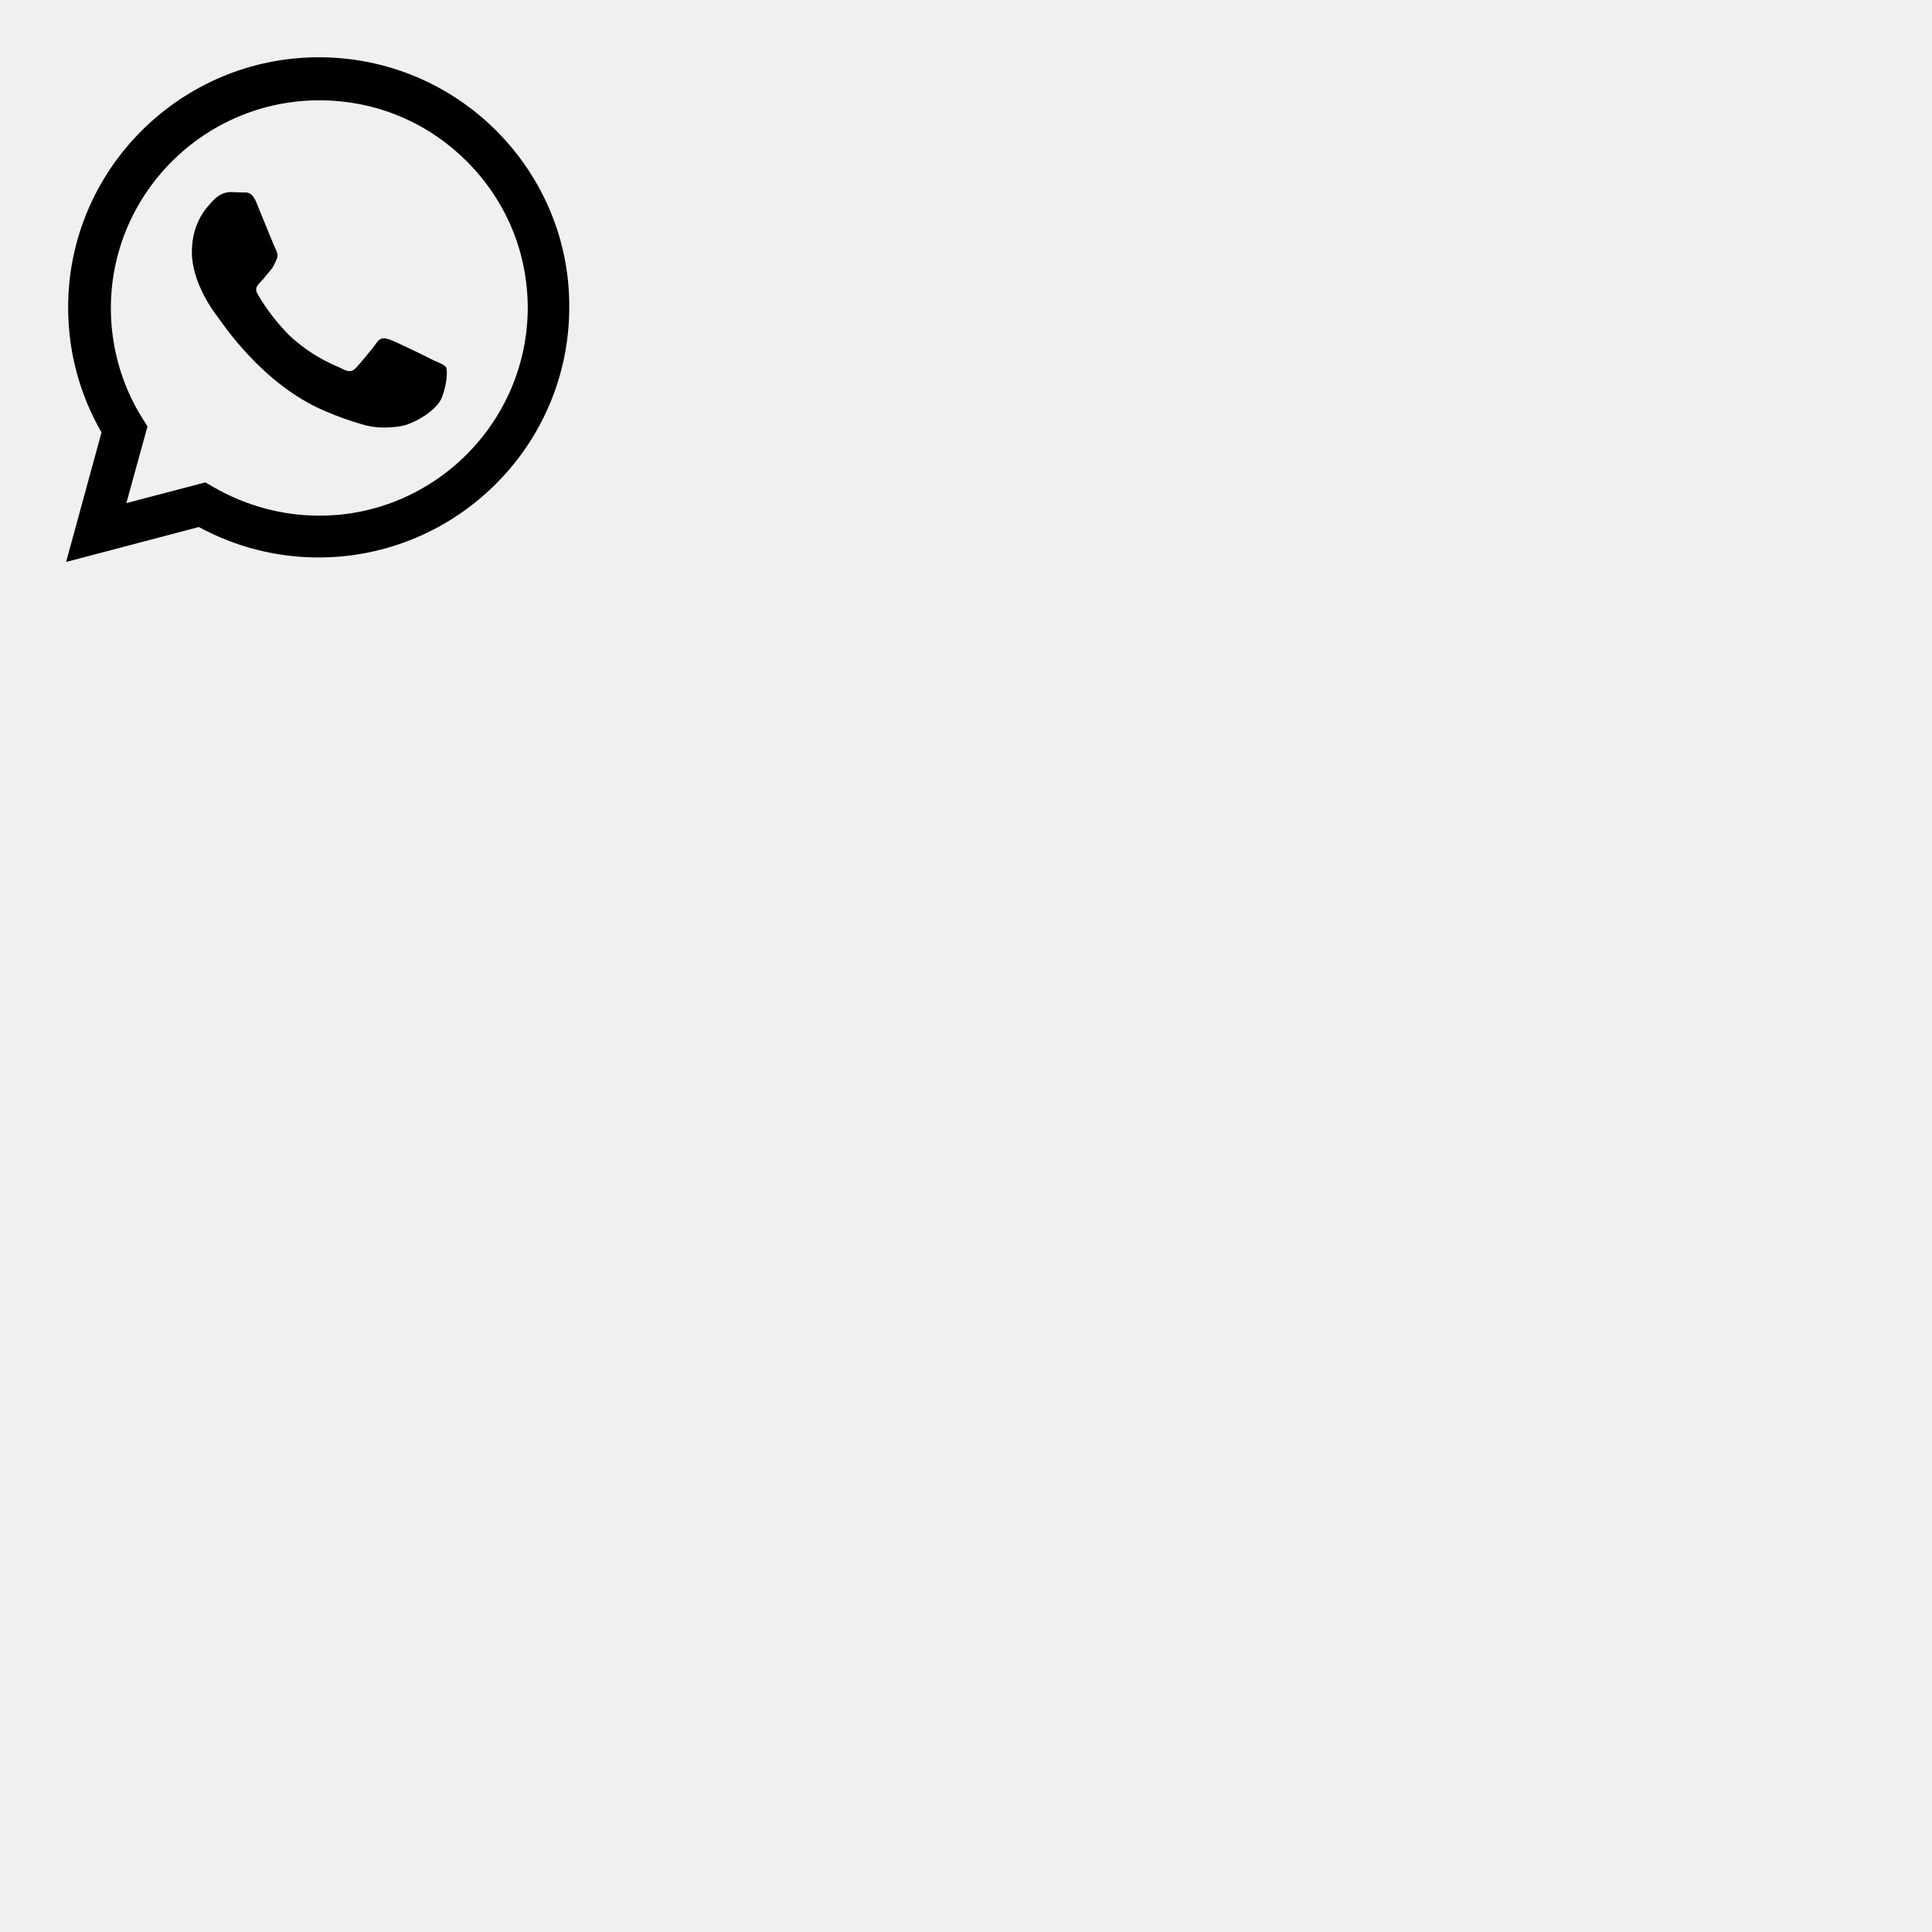
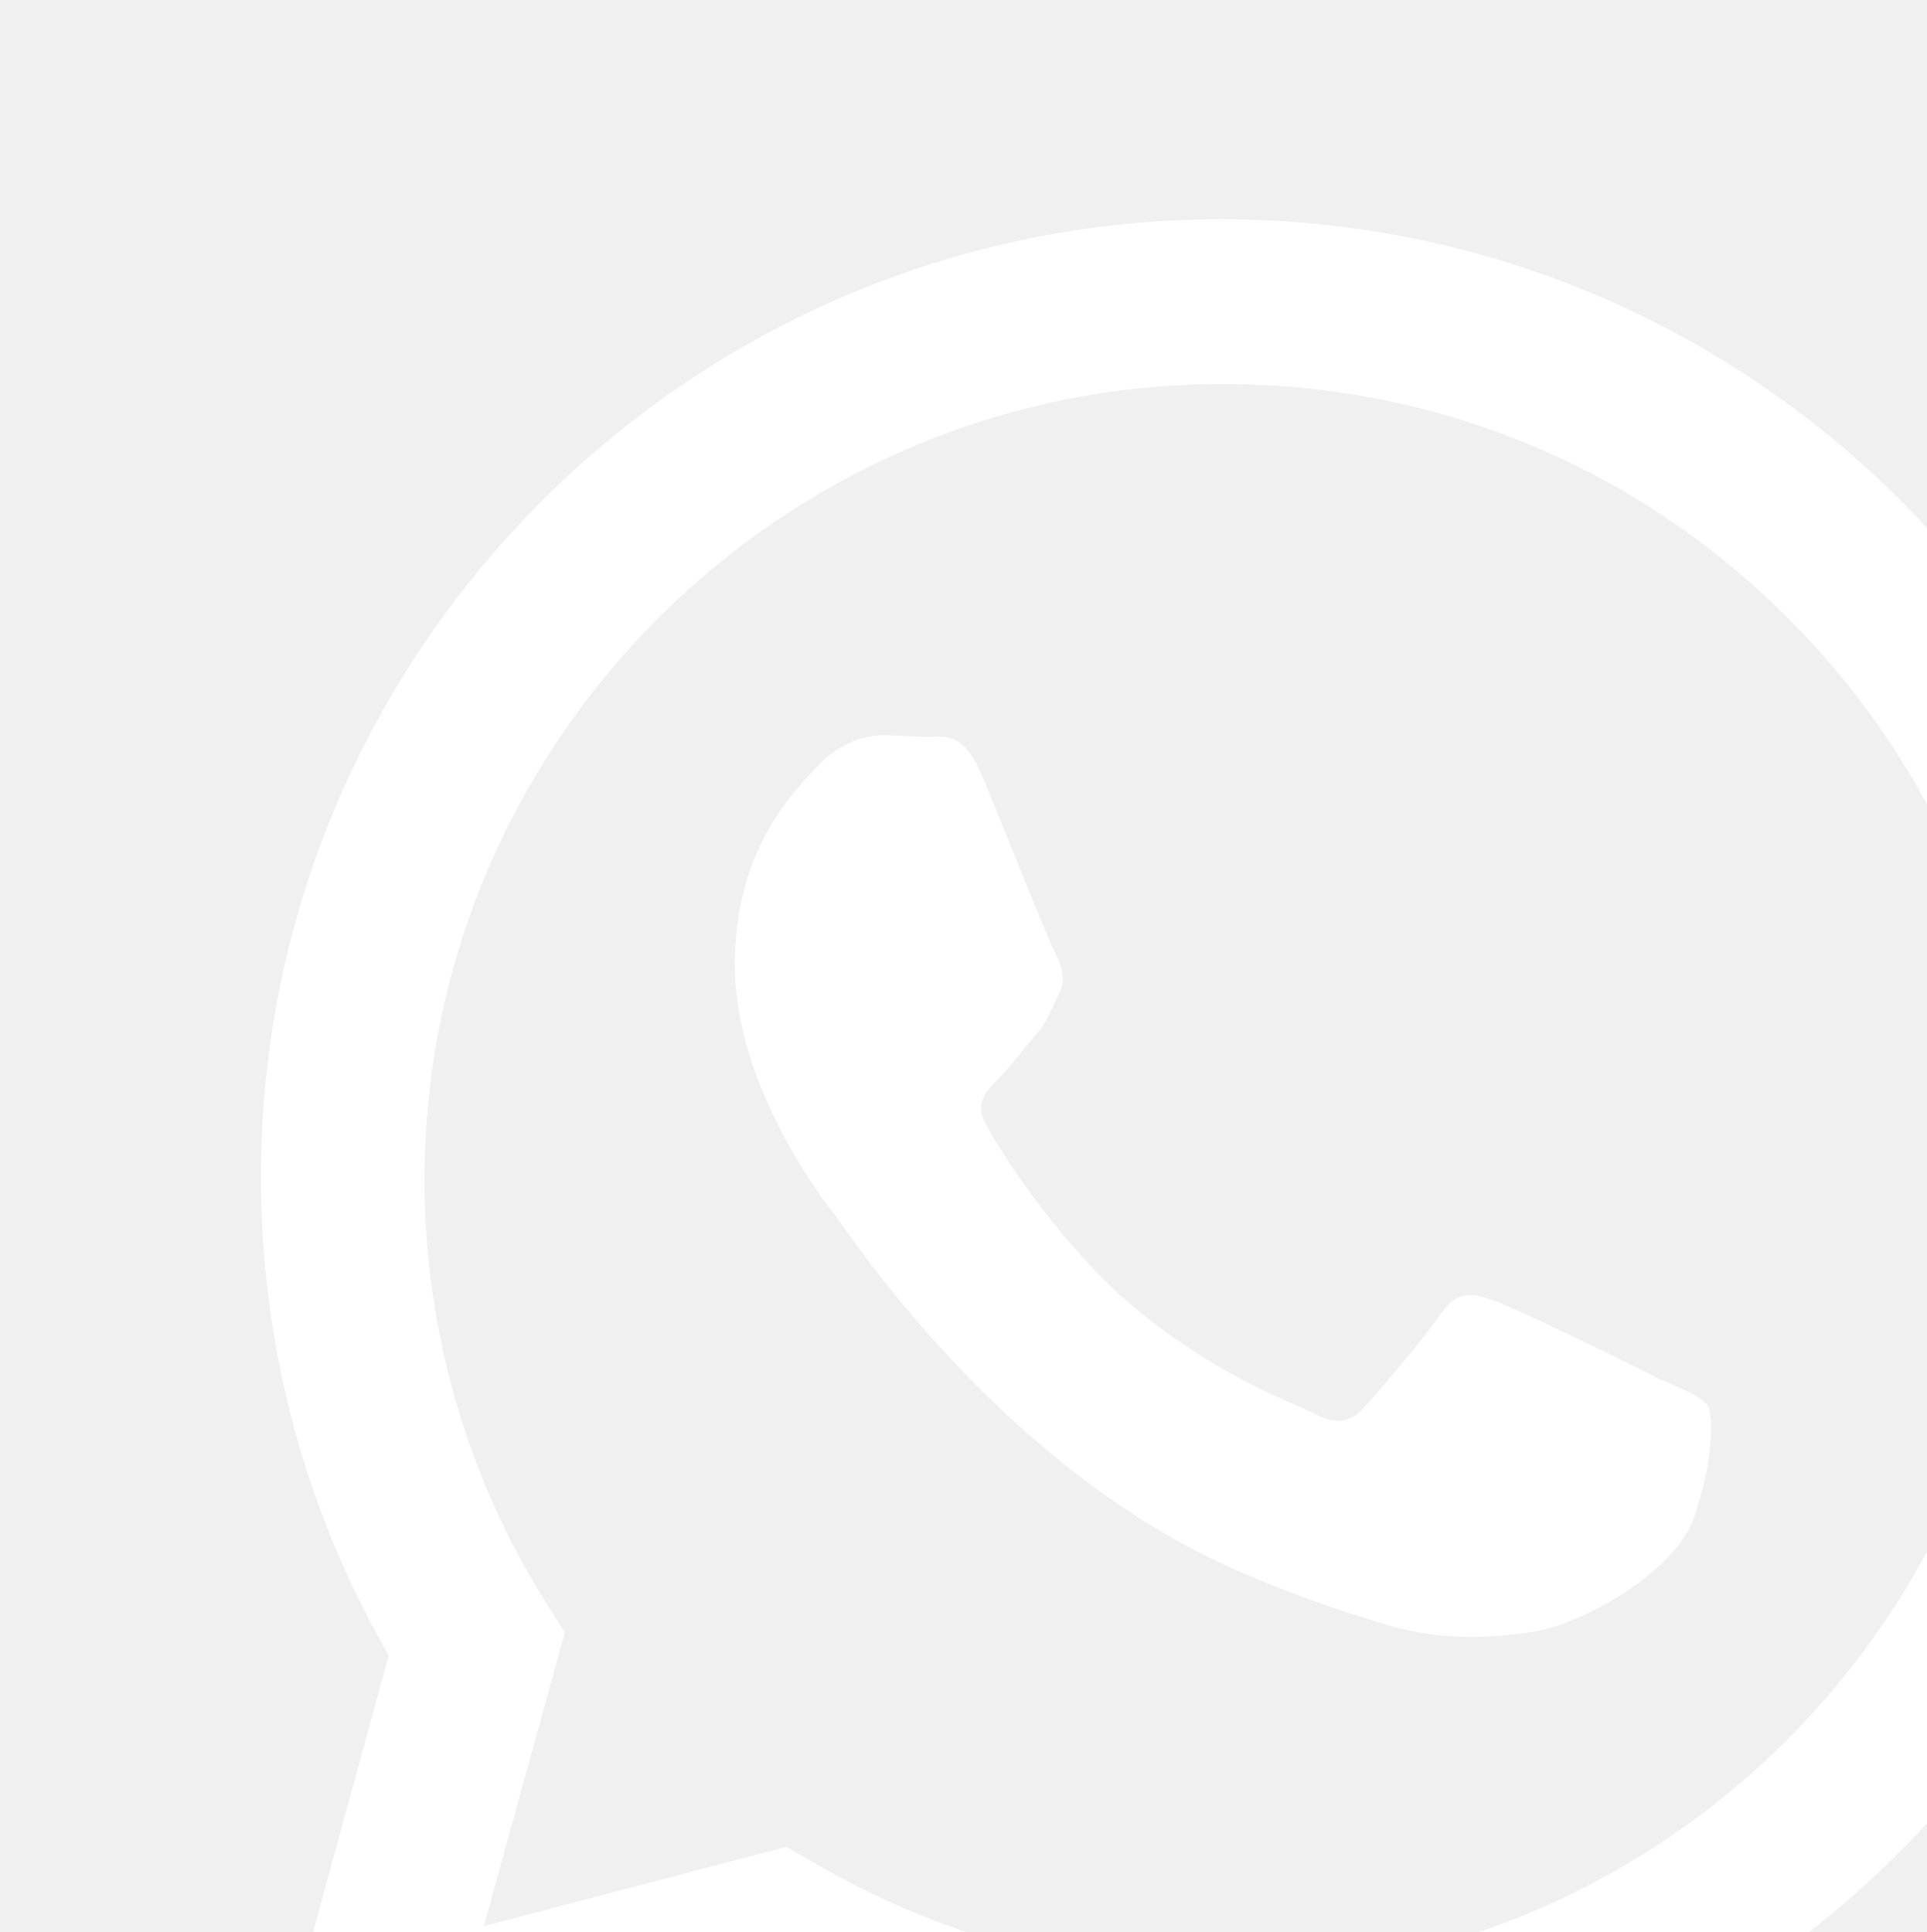
- <svg xmlns="http://www.w3.org/2000/svg" version="1.1" id="Capa_1" x="0px" y="0px" width="200px" height="200px" viewBox="0 0 60.734 60.733" style="enable-background:new 0 0 60.734 60.733;" xml:space="preserve">
+ <svg xmlns="http://www.w3.org/2000/svg" version="1.1">
  <g>
-     <path class="st0" d="M15.604,4.11C14.12,2.63,12.136,1.8,10.025,1.8     c-4.338,0-7.883,3.523-7.883,7.862c0,1.391,0.358,2.731,1.049,3.931     l-1.113,4.072l4.172-1.098c1.152,0.625,2.444,0.957,3.762,0.957l0,0     c4.338,0,7.883-3.523,7.883-7.862C17.908,7.582,17.089,5.604,15.604,4.11z      M10.038,16.21L10.038,16.21c-1.177,0-2.329-0.319-3.34-0.906l-0.243-0.14     l-2.483,0.651l0.665-2.412l-0.154-0.243c-0.653-1.034-0.998-2.246-0.998-3.472     c0-3.599,2.943-6.535,6.552-6.535c1.753,0,3.391,0.676,4.633,1.915     s1.92,2.872,1.92,4.62C16.577,13.274,13.646,16.21,10.038,16.21z      M13.621,11.322c-0.192-0.102-1.165-0.574-1.344-0.638     c-0.179-0.064-0.307-0.102-0.448,0.102c-0.128,0.191-0.512,0.638-0.627,0.766     c-0.115,0.128-0.23,0.153-0.422,0.051c-0.192-0.102-0.832-0.306-1.587-0.97     c-0.576-0.536-0.973-1.174-1.088-1.378c-0.115-0.191-0.013-0.294,0.09-0.396     c0.09-0.089,0.192-0.23,0.294-0.345c0.102-0.115,0.128-0.191,0.192-0.332     c0.077-0.128,0.038-0.243-0.013-0.345C8.617,7.748,8.233,6.778,8.067,6.382     C7.913,5.999,7.747,6.05,7.619,6.05c-0.115,0-0.243-0.013-0.371-0.013     s-0.346,0.051-0.525,0.243C6.531,6.484,6.032,6.956,6.032,7.926     s0.704,1.902,0.806,2.029c0.102,0.128,1.382,2.119,3.366,2.961     c0.474,0.204,0.832,0.319,1.126,0.408c0.474,0.153,0.896,0.128,1.241,0.077     c0.384-0.051,1.165-0.472,1.331-0.932c0.166-0.459,0.166-0.855,0.115-0.932     C13.954,11.462,13.826,11.411,13.621,11.322z" />
+     <path fill="#fff" d="M15.604,4.11C14.12,2.63,12.136,1.8,10.025,1.8     c-4.338,0-7.883,3.523-7.883,7.862c0,1.391,0.358,2.731,1.049,3.931     l-1.113,4.072l4.172-1.098c1.152,0.625,2.444,0.957,3.762,0.957l0,0     c4.338,0,7.883-3.523,7.883-7.862C17.908,7.582,17.089,5.604,15.604,4.11z      M10.038,16.21L10.038,16.21c-1.177,0-2.329-0.319-3.34-0.906l-0.243-0.14     l-2.483,0.651l0.665-2.412l-0.154-0.243c-0.653-1.034-0.998-2.246-0.998-3.472     c0-3.599,2.943-6.535,6.552-6.535c1.753,0,3.391,0.676,4.633,1.915     s1.92,2.872,1.92,4.62C16.577,13.274,13.646,16.21,10.038,16.21z      M13.621,11.322c-0.192-0.102-1.165-0.574-1.344-0.638     c-0.179-0.064-0.307-0.102-0.448,0.102c-0.128,0.191-0.512,0.638-0.627,0.766     c-0.115,0.128-0.23,0.153-0.422,0.051c-0.192-0.102-0.832-0.306-1.587-0.97     c-0.576-0.536-0.973-1.174-1.088-1.378c-0.115-0.191-0.013-0.294,0.09-0.396     c0.09-0.089,0.192-0.23,0.294-0.345c0.102-0.115,0.128-0.191,0.192-0.332     c0.077-0.128,0.038-0.243-0.013-0.345C8.617,7.748,8.233,6.778,8.067,6.382     C7.913,5.999,7.747,6.05,7.619,6.05c-0.115,0-0.243-0.013-0.371-0.013     s-0.346,0.051-0.525,0.243C6.531,6.484,6.032,6.956,6.032,7.926     s0.704,1.902,0.806,2.029c0.102,0.128,1.382,2.119,3.366,2.961     c0.474,0.204,0.832,0.319,1.126,0.408c0.474,0.153,0.896,0.128,1.241,0.077     c0.384-0.051,1.165-0.472,1.331-0.932c0.166-0.459,0.166-0.855,0.115-0.932     C13.954,11.462,13.826,11.411,13.621,11.322z" />
  </g>
</svg>
